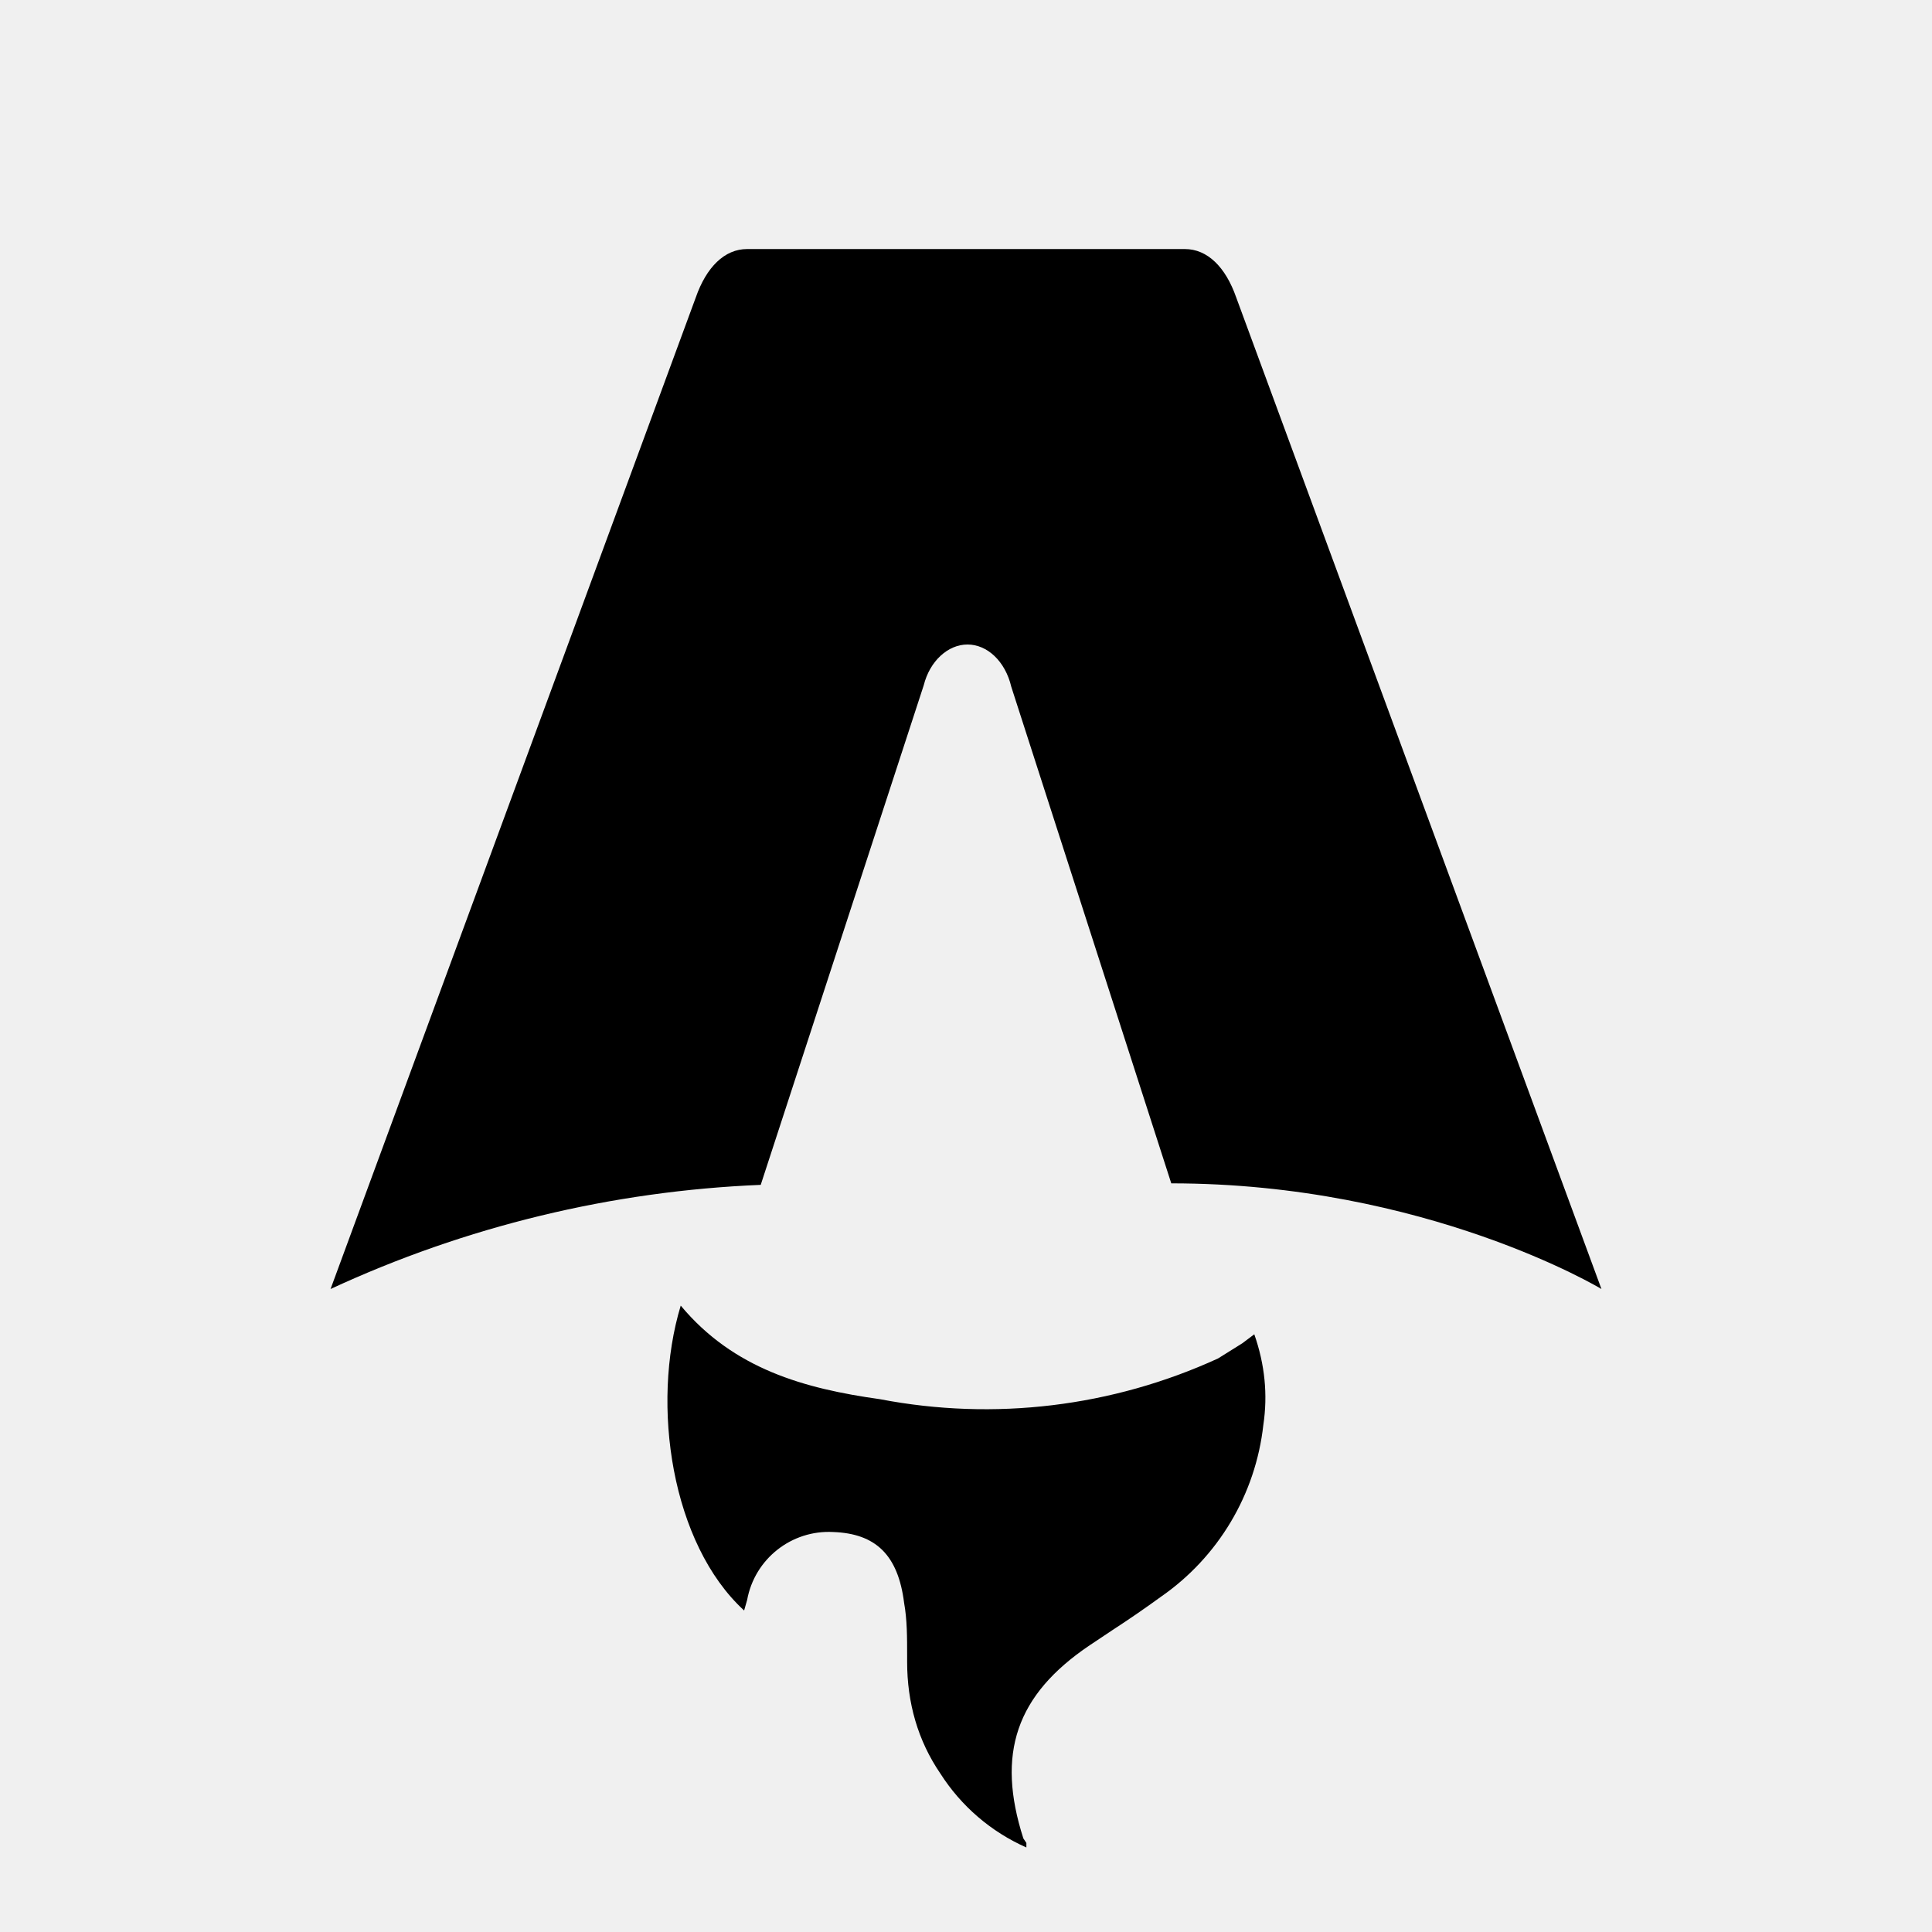
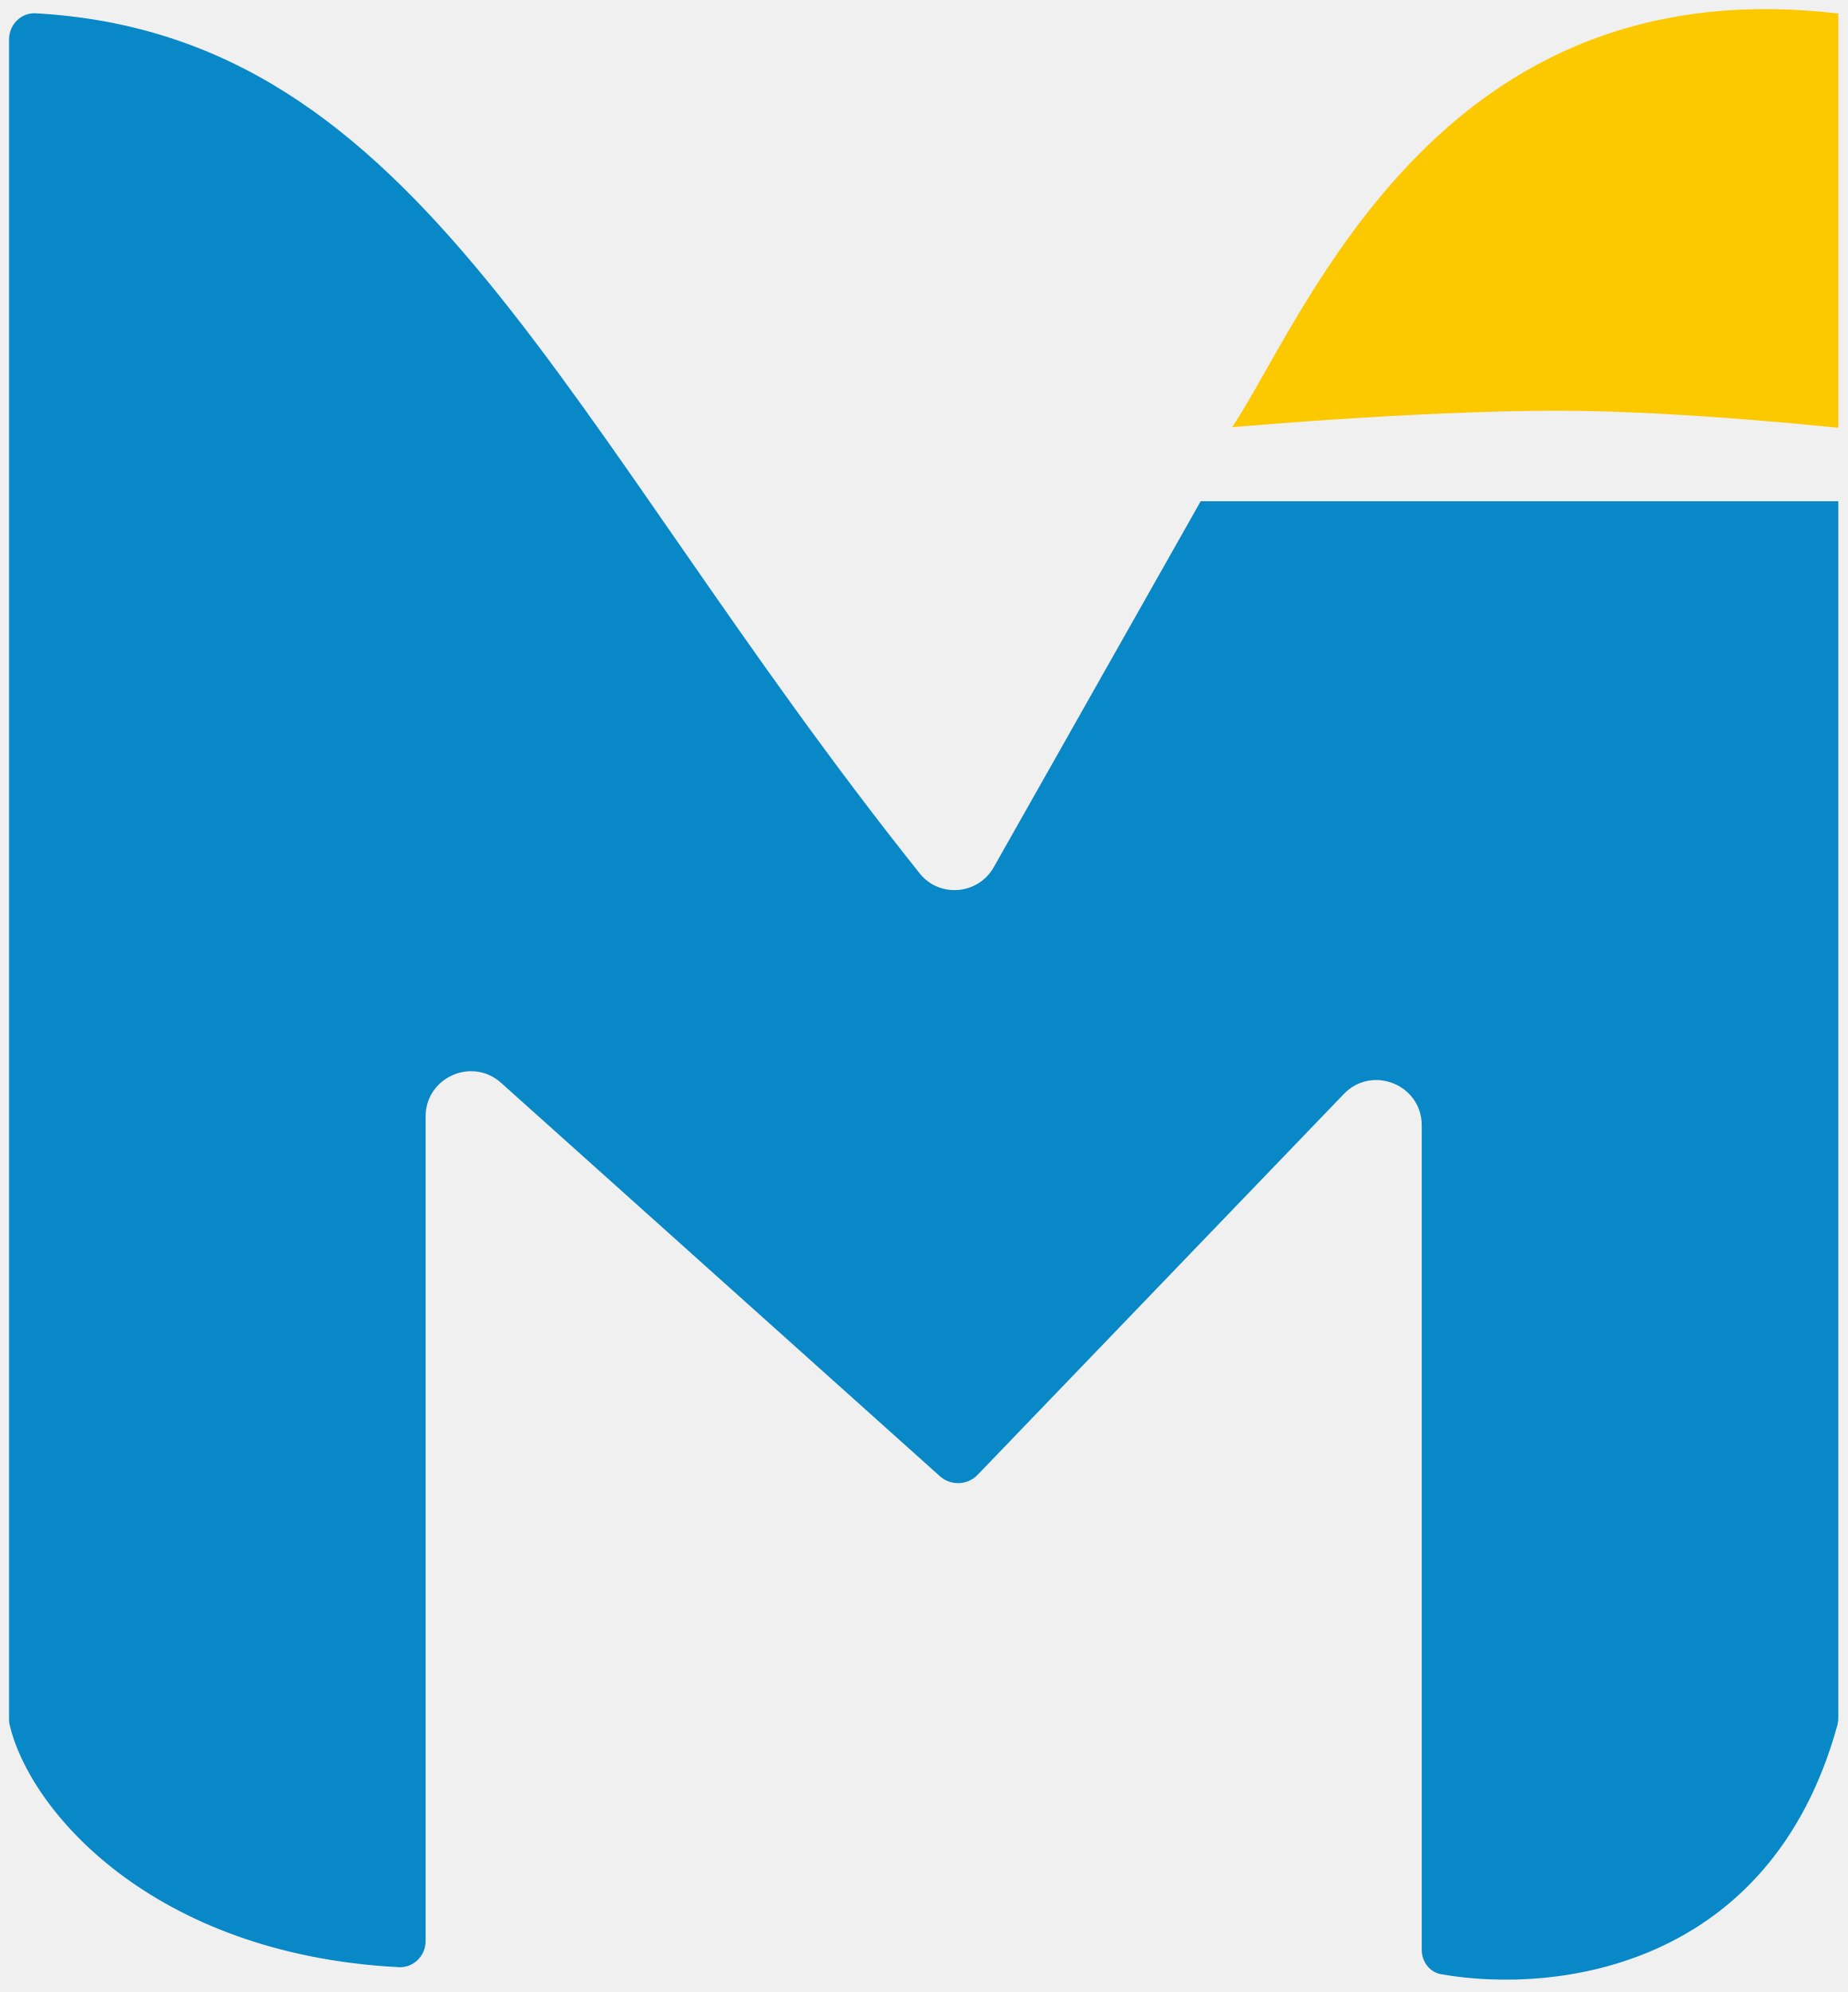
- <svg xmlns="http://www.w3.org/2000/svg" fill="none" viewBox="0 0 128 128">
-   <path d="M50.4 78.5a75.1 75.1 0 0 0-28.5 6.9l24.2-65.7c.7-2 1.9-3.2 3.4-3.2h29c1.5 0 2.7 1.2 3.4 3.2l24.2 65.7s-11.6-7-28.5-7L67 45.5c-.4-1.7-1.6-2.8-2.9-2.8-1.3 0-2.5 1.1-2.9 2.7L50.4 78.5Zm-1.1 28.2Zm-4.2-20.2c-2 6.6-.6 15.8 4.2 20.2a17.5 17.5 0 0 1 .2-.7 5.5 5.5 0 0 1 5.7-4.5c2.8.1 4.3 1.5 4.7 4.7.2 1.1.2 2.3.2 3.5v.4c0 2.7.7 5.2 2.2 7.4a13 13 0 0 0 5.7 4.9v-.3l-.2-.3c-1.8-5.6-.5-9.5 4.4-12.8l1.5-1a73 73 0 0 0 3.2-2.2 16 16 0 0 0 6.8-11.4c.3-2 .1-4-.6-6l-.8.6-1.6 1a37 37 0 0 1-22.4 2.7c-5-.7-9.7-2-13.2-6.2Z" />
-   <style>
-         path { fill: #000; }
-         @media (prefers-color-scheme: dark) {
-             path { fill: #FFF; }
-         }
-     </style>
+ <svg xmlns="http://www.w3.org/2000/svg" width="51" height="55" viewBox="0 0 51 55" fill="none">
+   <path d="M0.987 0.367C6.326 0.67 9.928 3.454 13.451 7.754C15.215 9.907 16.952 12.43 18.874 15.203C20.794 17.974 22.897 20.989 25.387 24.111C25.936 24.801 27.003 24.707 27.435 23.943L33.147 13.84H50.75V47.441C50.75 47.506 50.741 47.572 50.725 47.633C49.799 50.99 47.862 52.84 45.768 53.789C43.663 54.742 41.383 54.791 39.784 54.509C39.475 54.454 39.25 54.172 39.25 53.829V31.072C39.25 29.947 37.879 29.395 37.099 30.206L26.989 40.721C26.709 41.012 26.249 41.028 25.948 40.759L13.834 29.898C13.029 29.177 11.75 29.748 11.75 30.829V53.59C11.75 54.007 11.412 54.335 11.011 54.315C4.165 53.958 0.794 49.946 0.264 47.611C0.254 47.569 0.25 47.524 0.25 47.473V1.09C0.25 0.672 0.588 0.345 0.987 0.367Z" fill="#0988c8" />
+   <path d="M38.685 4.767C41.234 1.982 44.97 -0.31 50.75 0.374V11.812C50.625 11.799 50.461 11.782 50.264 11.763C49.784 11.716 49.108 11.653 48.323 11.591C46.756 11.466 44.748 11.34 43 11.34C40.971 11.34 38.589 11.465 36.718 11.59C35.782 11.652 34.971 11.716 34.395 11.763C34.254 11.774 34.127 11.784 34.016 11.794C34.184 11.538 34.364 11.243 34.551 10.92C34.866 10.374 35.207 9.757 35.606 9.076C36.4 7.724 37.39 6.181 38.685 4.767Z" fill="#fcc800" />
</svg>
